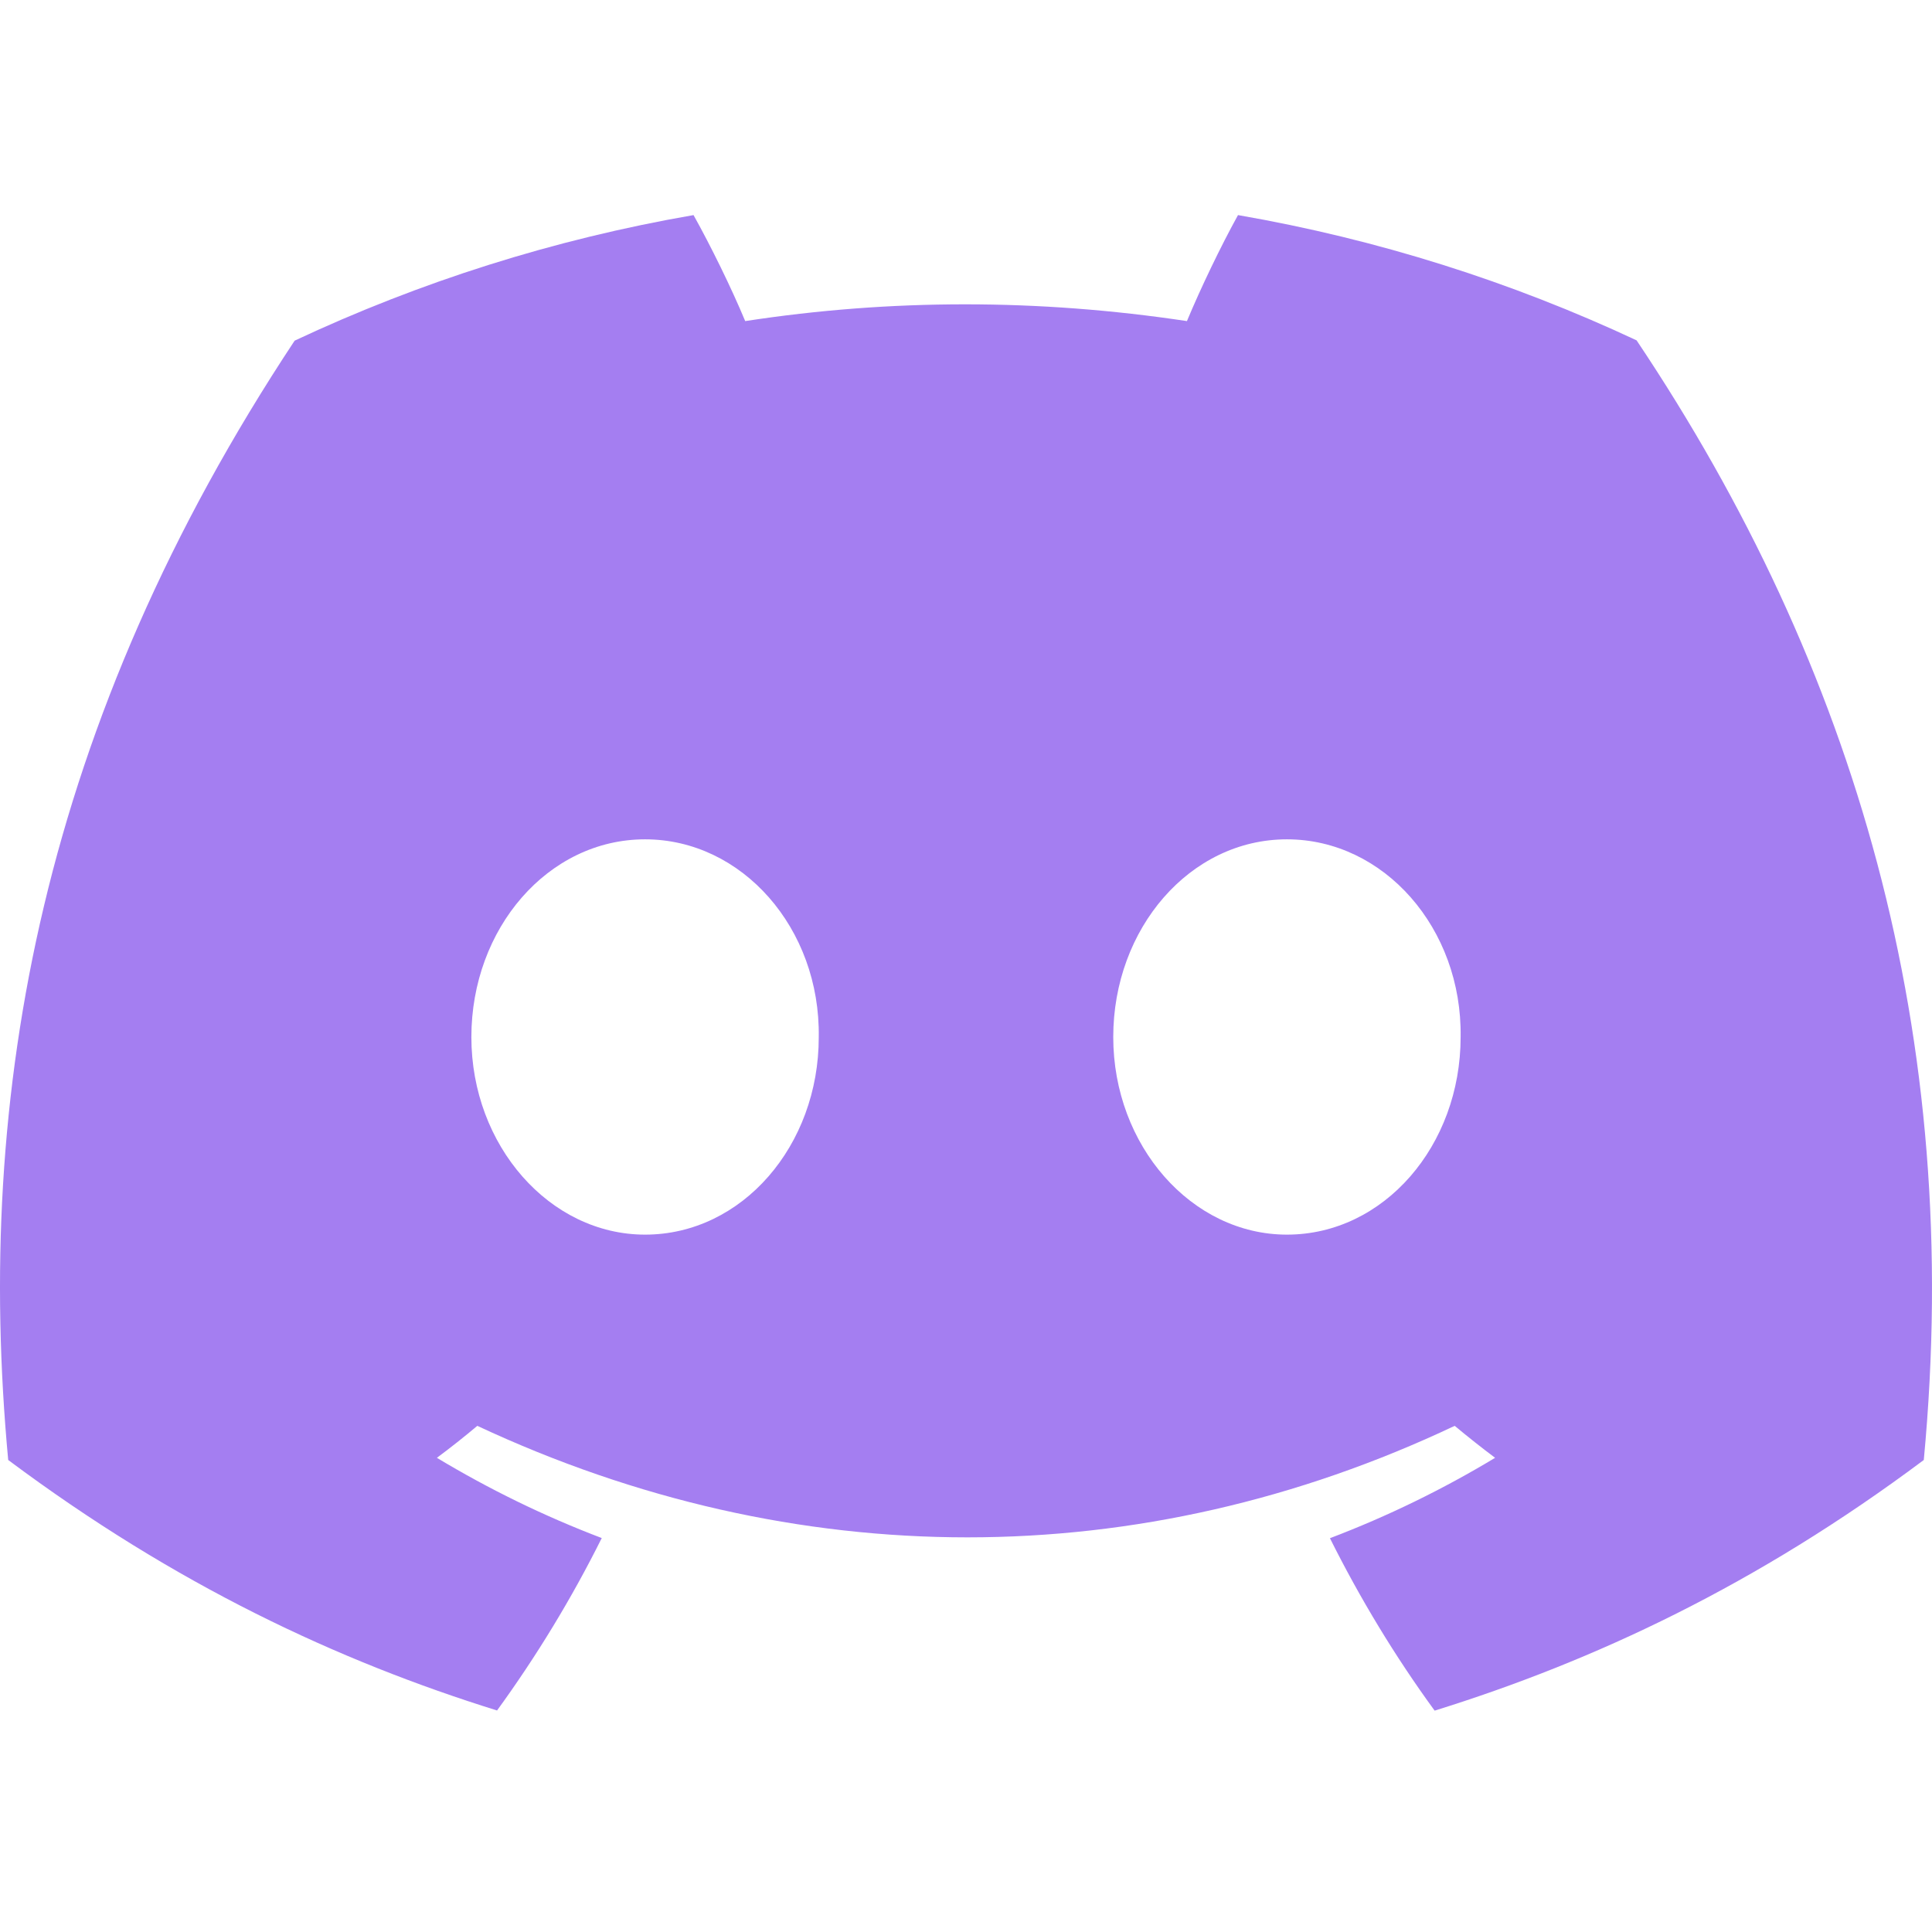
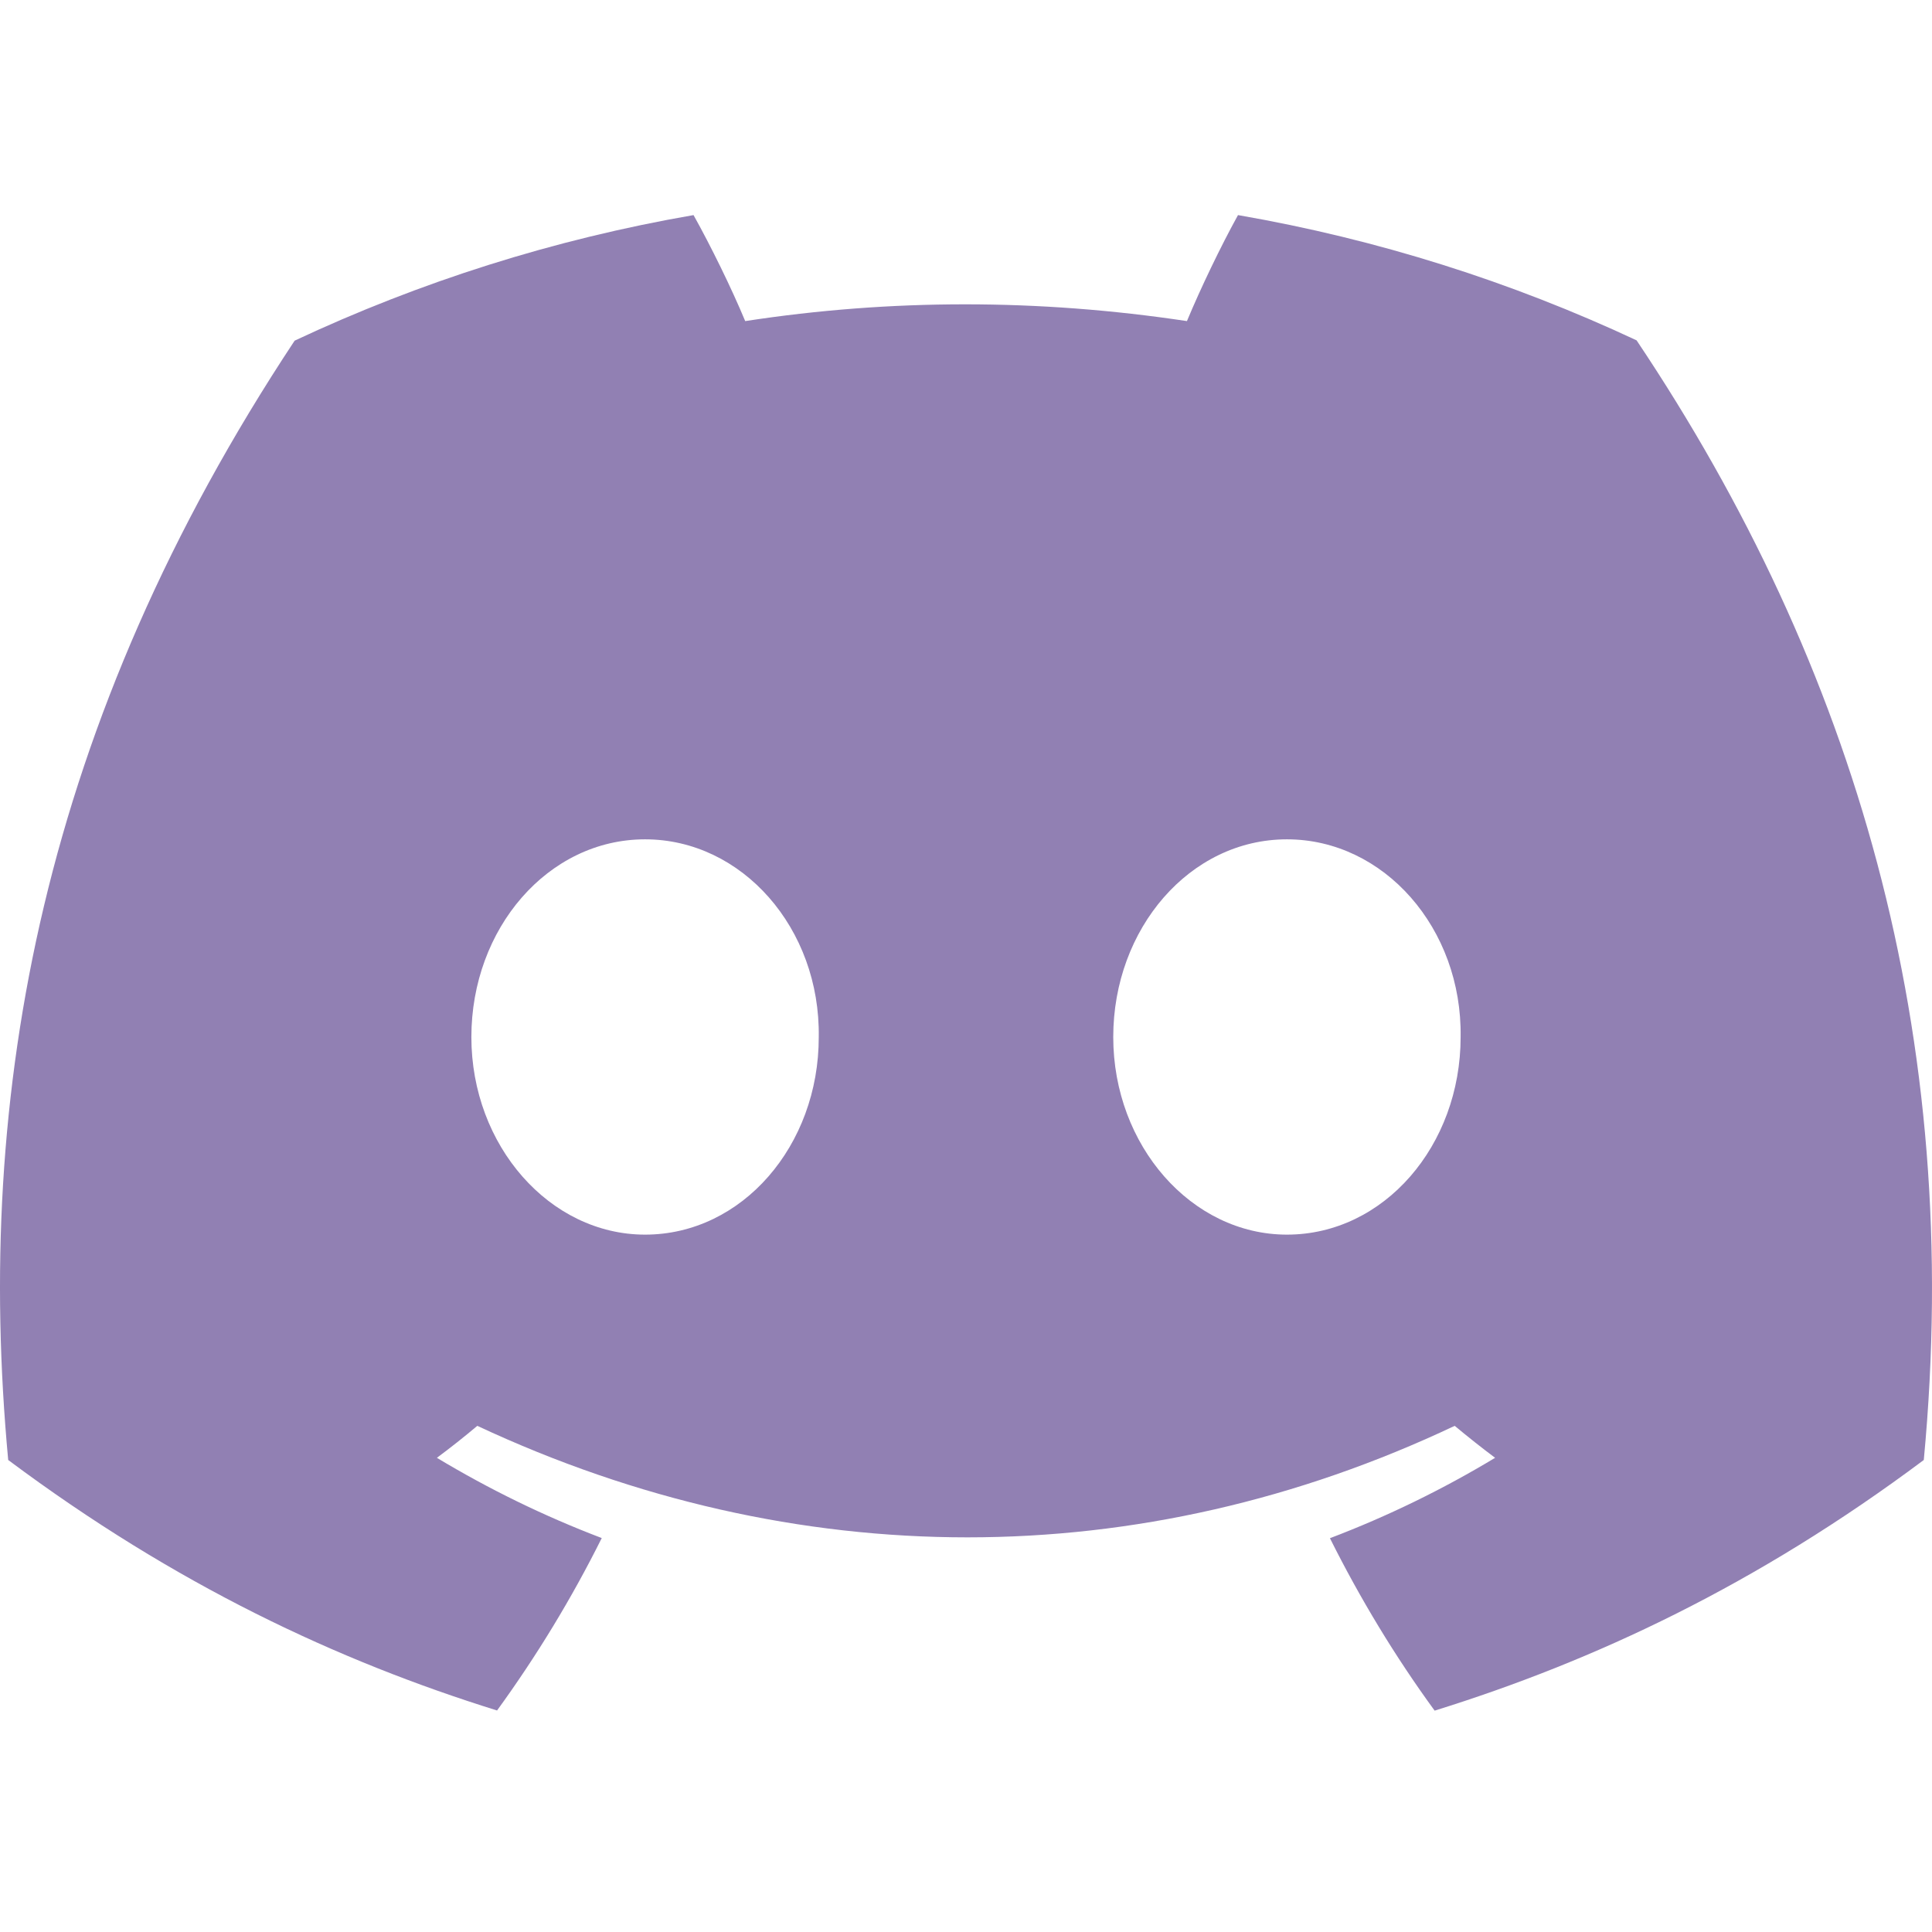
<svg xmlns="http://www.w3.org/2000/svg" width="64px" height="64px" viewBox="0 -28.5 256 256" version="1.1" preserveAspectRatio="xMidYMid">
  <g>
-     <path d="M216.856,16.597 C200.285,8.843 182.566,3.208 164.042,0 C161.767,4.113 159.109,9.645 157.276,14.046 C137.584,11.085 118.073,11.085 98.743,14.046 C96.911,9.645 94.193,4.113 91.897,0 C73.353,3.208 55.613,8.864 39.042,16.638 C5.618,67.147 -3.443,116.401 1.087,164.956 C23.256,181.511 44.74,191.568 65.862,198.149 C71.077,190.971 75.728,183.341 79.735,175.3 C72.104,172.401 64.795,168.822 57.889,164.668 C59.721,163.311 61.513,161.891 63.245,160.431 C105.367,180.133 151.135,180.133 192.755,160.431 C194.506,161.891 196.298,163.311 198.11,164.668 C191.184,168.843 183.855,172.421 176.224,175.321 C180.23,183.341 184.862,190.992 190.097,198.169 C211.239,191.588 232.743,181.532 254.912,164.956 C260.228,108.668 245.831,59.866 216.856,16.597 Z M85.474,135.095 C72.829,135.095 62.459,123.29 62.459,108.915 C62.459,94.54 72.608,82.715 85.474,82.715 C98.341,82.715 108.71,94.519 108.489,108.915 C108.509,123.29 98.341,135.095 85.474,135.095 Z M170.525,135.095 C157.88,135.095 147.511,123.29 147.511,108.915 C147.511,94.54 157.659,82.715 170.525,82.715 C183.392,82.715 193.761,94.519 193.54,108.915 C193.54,123.29 183.392,135.095 170.525,135.095 Z" fill="#a47ef1" fill-rule="nonzero">
+     <path d="M216.856,16.597 C200.285,8.843 182.566,3.208 164.042,0 C161.767,4.113 159.109,9.645 157.276,14.046 C137.584,11.085 118.073,11.085 98.743,14.046 C96.911,9.645 94.193,4.113 91.897,0 C73.353,3.208 55.613,8.864 39.042,16.638 C5.618,67.147 -3.443,116.401 1.087,164.956 C23.256,181.511 44.74,191.568 65.862,198.149 C71.077,190.971 75.728,183.341 79.735,175.3 C72.104,172.401 64.795,168.822 57.889,164.668 C59.721,163.311 61.513,161.891 63.245,160.431 C105.367,180.133 151.135,180.133 192.755,160.431 C194.506,161.891 196.298,163.311 198.11,164.668 C191.184,168.843 183.855,172.421 176.224,175.321 C180.23,183.341 184.862,190.992 190.097,198.169 C211.239,191.588 232.743,181.532 254.912,164.956 C260.228,108.668 245.831,59.866 216.856,16.597 Z M85.474,135.095 C72.829,135.095 62.459,123.29 62.459,108.915 C62.459,94.54 72.608,82.715 85.474,82.715 C98.341,82.715 108.71,94.519 108.489,108.915 C108.509,123.29 98.341,135.095 85.474,135.095 Z M170.525,135.095 C157.88,135.095 147.511,123.29 147.511,108.915 C147.511,94.54 157.659,82.715 170.525,82.715 C183.392,82.715 193.761,94.519 193.54,108.915 C193.54,123.29 183.392,135.095 170.525,135.095 Z" fill="#9180b3" fill-rule="nonzero">

</path>
  </g>
</svg>
